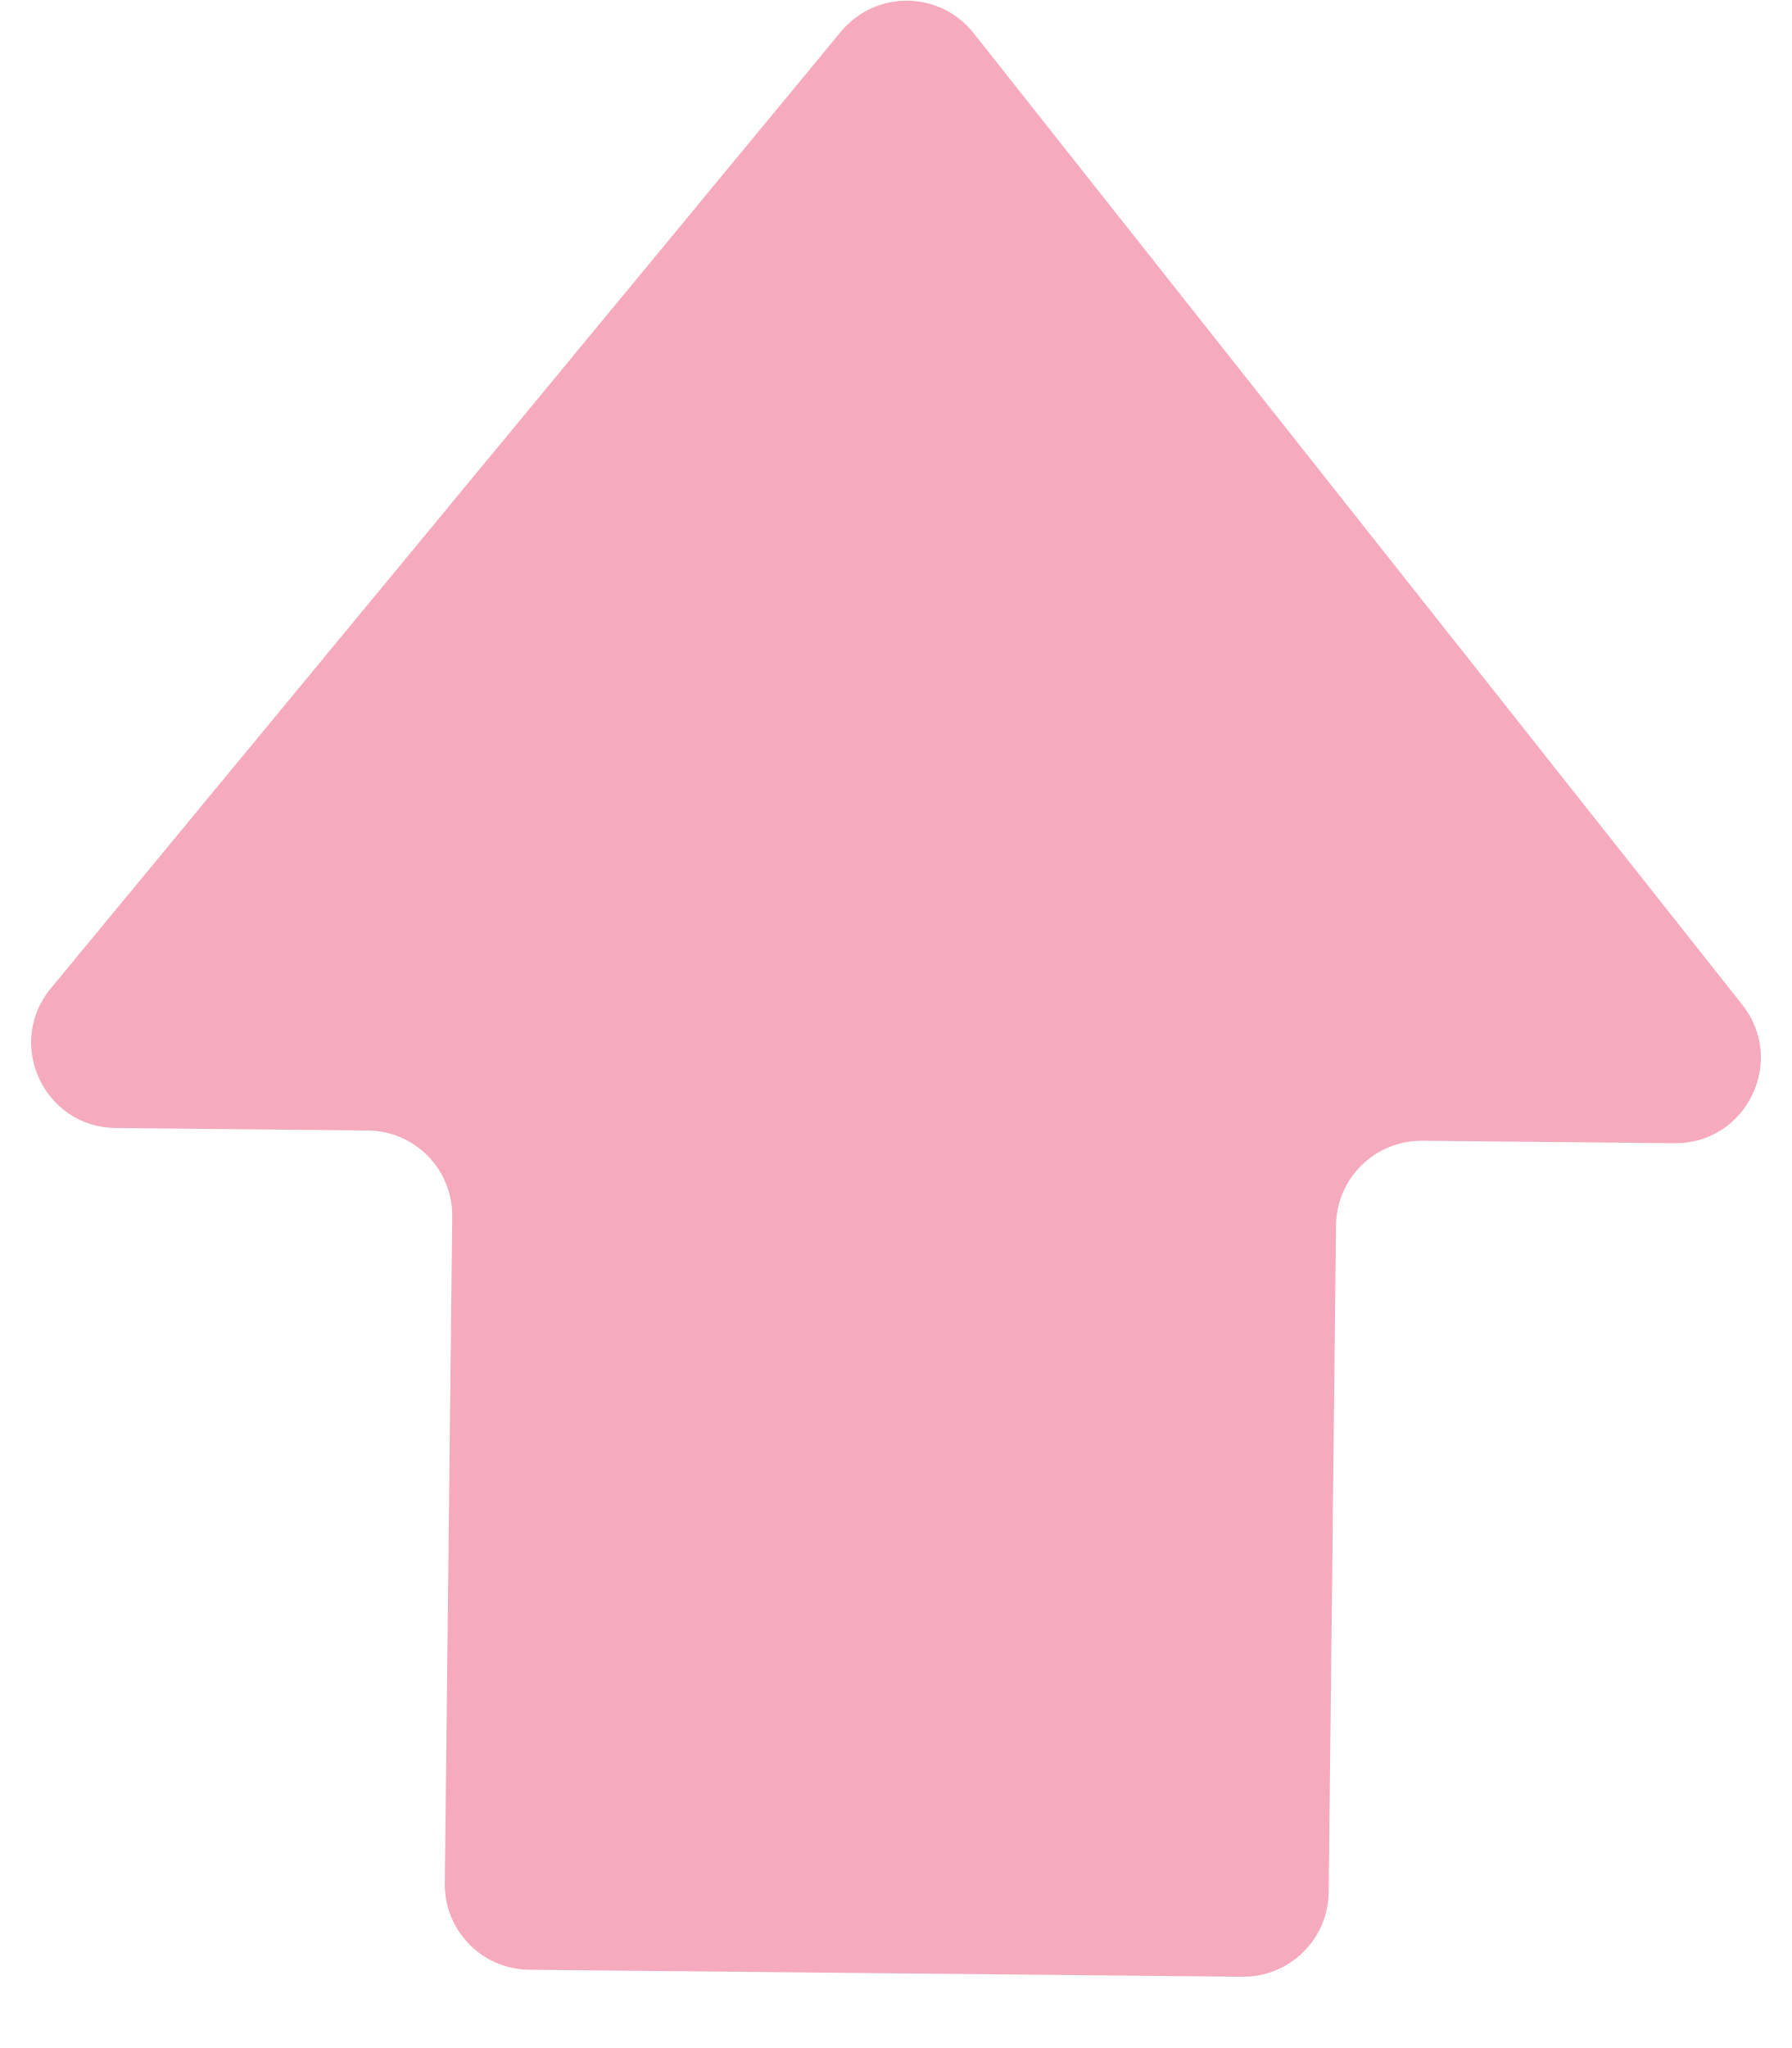
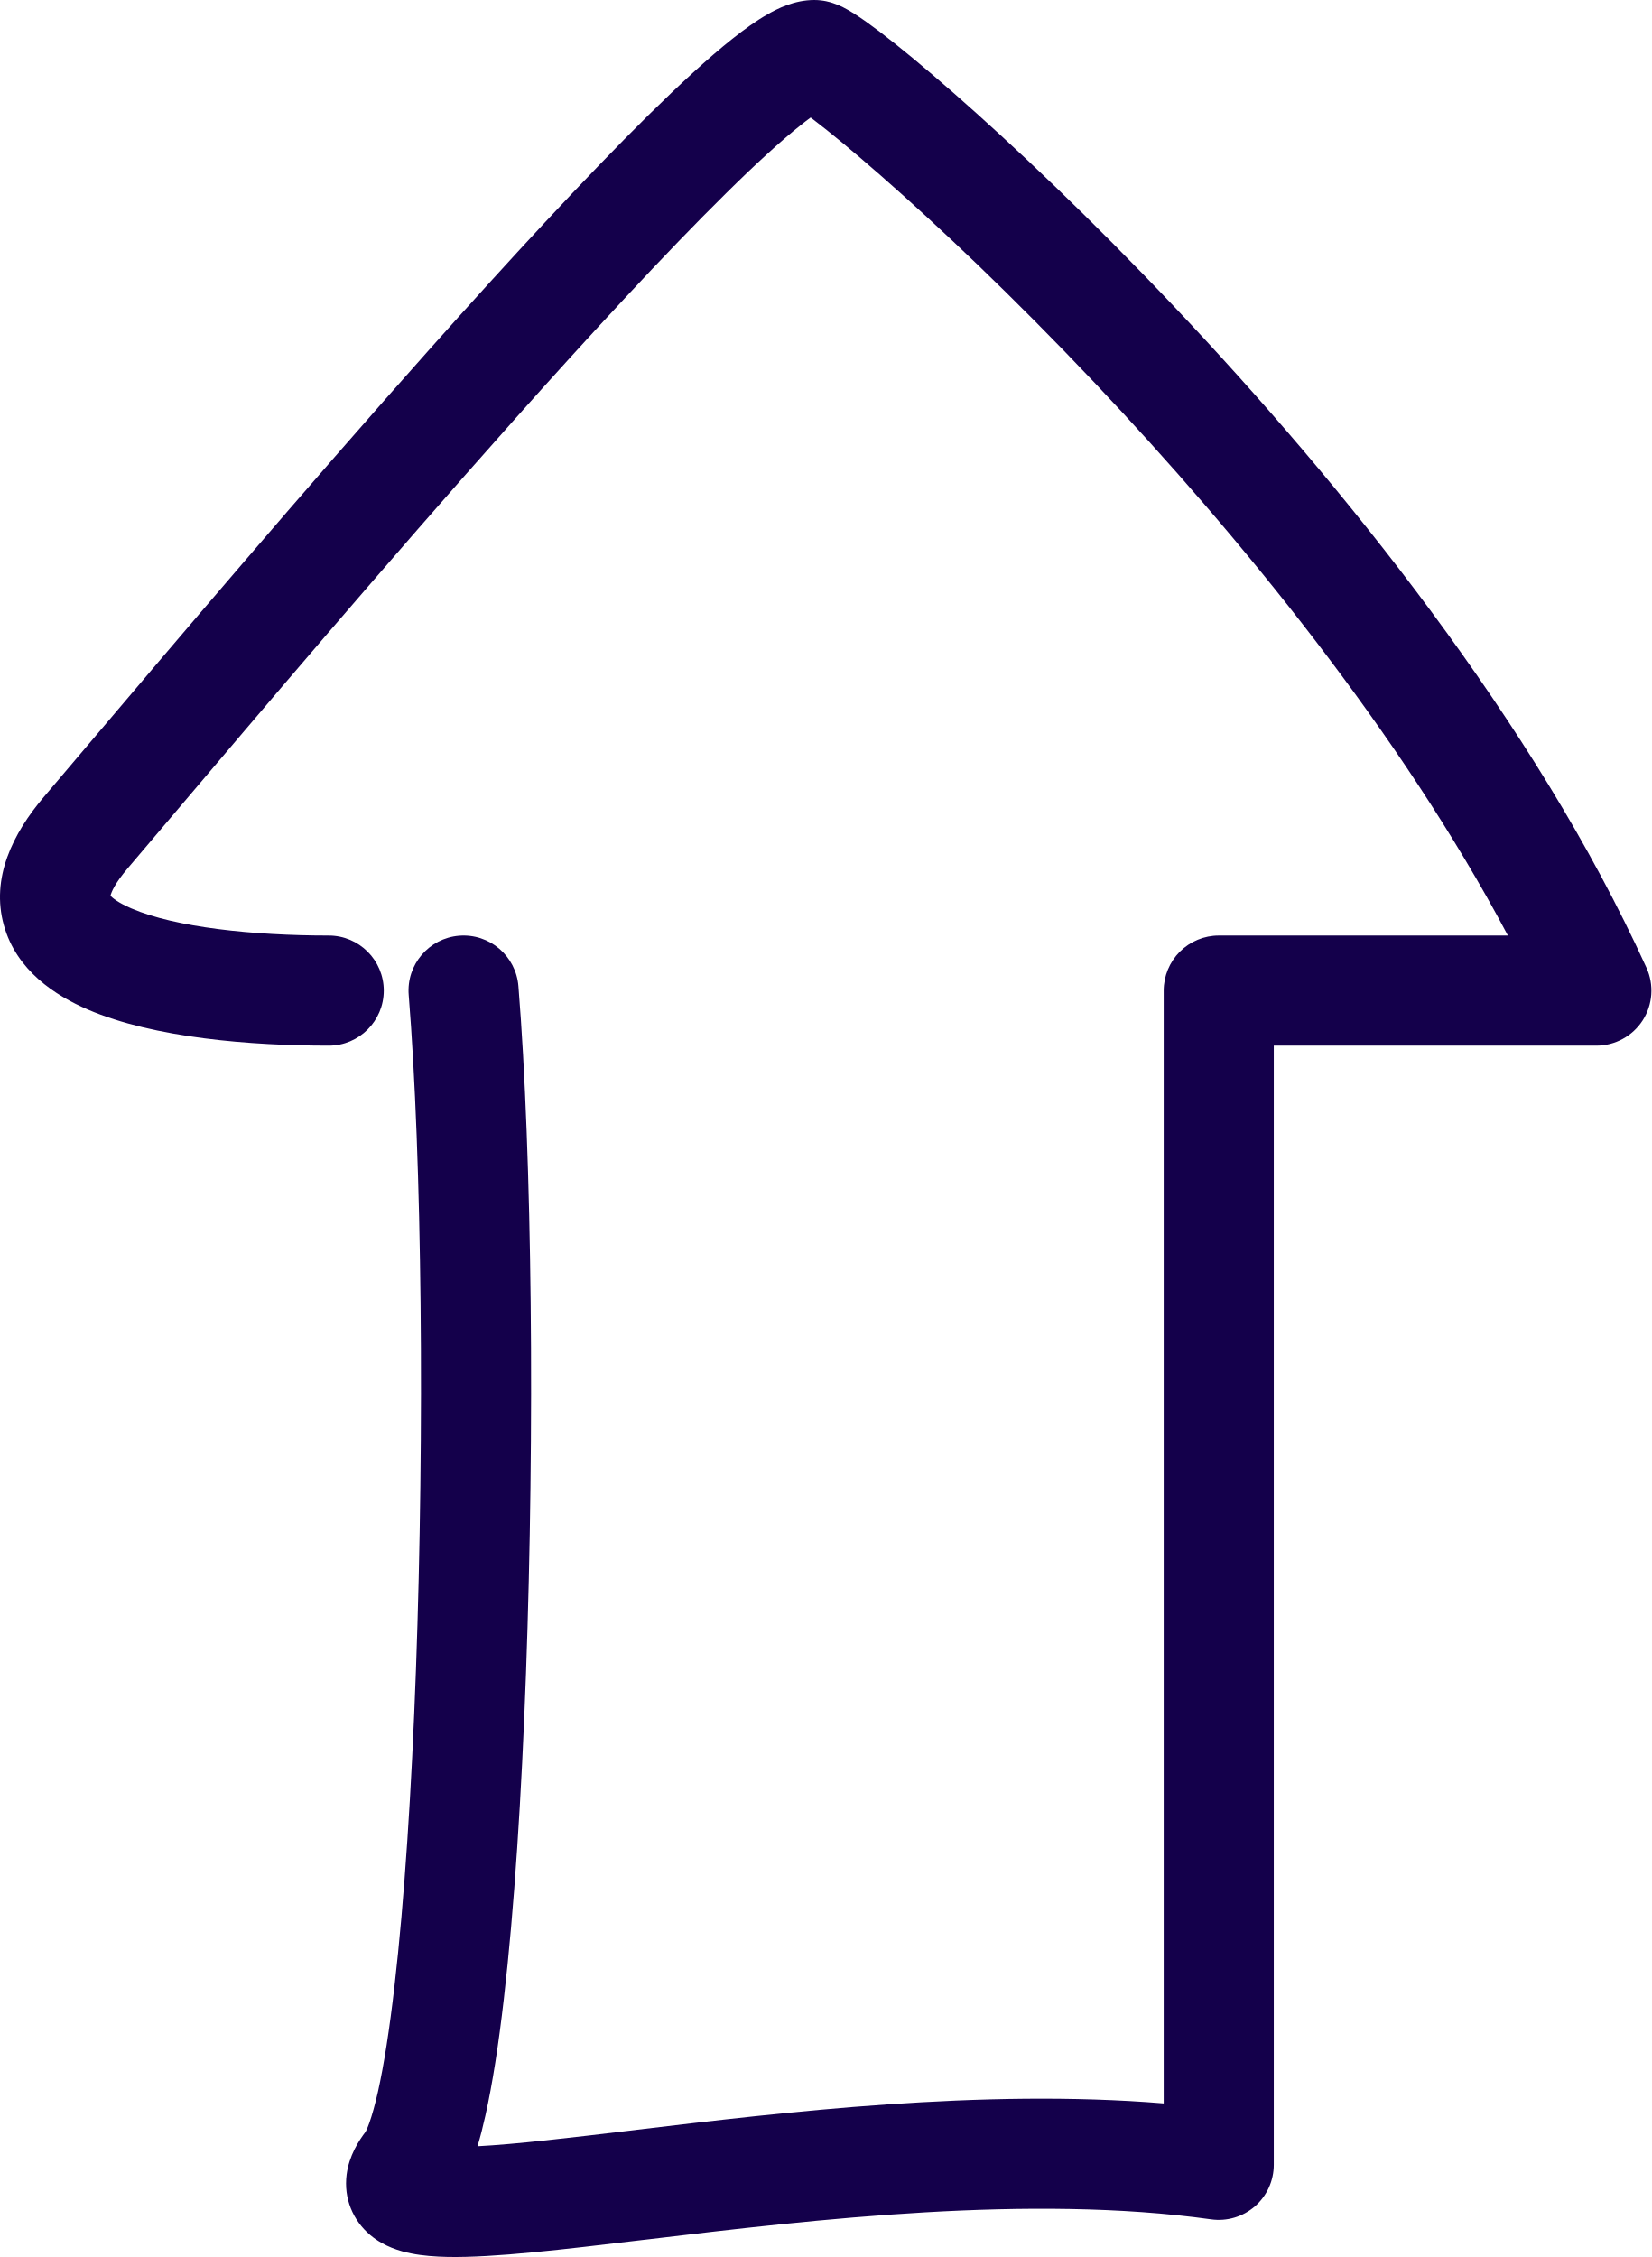
- <svg xmlns="http://www.w3.org/2000/svg" width="21" height="24" viewBox="0 0 21 24" fill="none">
-   <path d="M11.411 0.387C11.016 -0.112 10.262 -0.119 9.856 0.372L0.596 11.582C0.06 12.231 0.515 13.21 1.356 13.219L4.312 13.248C4.864 13.253 5.307 13.705 5.301 14.257L5.214 22.073C5.208 22.625 5.651 23.078 6.203 23.083L14.563 23.165C15.115 23.17 15.568 22.727 15.574 22.174L15.66 14.359C15.666 13.806 16.119 13.363 16.671 13.368L19.627 13.397C20.468 13.406 20.944 12.435 20.423 11.776L11.411 0.387Z" fill="#F5AABE" />
+ <svg xmlns="http://www.w3.org/2000/svg" width="30" height="41" viewBox="0 0 30 41" fill="none">
+   <path fill-rule="evenodd" clip-rule="evenodd" d="M13.946 0.259C14.115 0.162 14.427 -1.93102e-05 14.792 1.7268e-09C14.956 8.704e-06 15.084 0.039 15.138 0.058C15.205 0.08 15.262 0.106 15.303 0.125C15.383 0.165 15.461 0.211 15.526 0.253C15.659 0.338 15.817 0.451 15.988 0.581C16.335 0.845 16.791 1.222 17.327 1.691C18.399 2.631 19.815 3.969 21.337 5.576C24.367 8.778 27.884 13.121 29.912 17.581C30.052 17.891 30.026 18.251 29.842 18.537C29.658 18.822 29.341 18.995 29.001 18.995H23.141L23.141 39.325C23.141 39.614 23.016 39.89 22.798 40.08C22.579 40.27 22.29 40.356 22.003 40.316C18.725 39.858 14.816 40.315 11.787 40.678L11.656 40.693C10.246 40.862 8.97 41.015 8.134 40.999C7.911 40.994 7.681 40.978 7.468 40.935C7.275 40.897 6.981 40.815 6.728 40.603C6.41 40.336 6.242 39.934 6.297 39.503C6.342 39.159 6.516 38.889 6.648 38.717C6.644 38.722 6.642 38.724 6.642 38.724C6.642 38.724 6.668 38.681 6.71 38.563C6.758 38.428 6.811 38.242 6.866 37.999C6.975 37.513 7.076 36.866 7.166 36.084C7.347 34.523 7.478 32.503 7.557 30.325C7.715 25.964 7.666 21.057 7.425 18.076C7.38 17.525 7.791 17.043 8.341 16.998C8.892 16.954 9.374 17.364 9.418 17.915C9.668 21.001 9.716 25.993 9.556 30.397C9.476 32.601 9.343 34.68 9.153 36.314C9.059 37.13 8.948 37.854 8.817 38.436C8.774 38.63 8.727 38.816 8.675 38.988C9.368 38.952 10.338 38.837 11.549 38.692L11.56 38.69C14.222 38.372 17.844 37.938 21.141 38.21L21.141 17.996C21.141 17.996 21.141 17.995 22.141 17.995L21.141 17.996C21.141 17.73 21.247 17.476 21.434 17.288C21.622 17.101 21.876 16.995 22.141 16.995H27.394C25.445 13.317 22.519 9.736 19.884 6.951C18.405 5.388 17.034 4.094 16.008 3.195C15.494 2.744 15.074 2.399 14.776 2.172C14.759 2.159 14.743 2.147 14.727 2.135C14.674 2.174 14.614 2.219 14.548 2.272C14.195 2.552 13.734 2.973 13.187 3.514C12.096 4.59 10.732 6.067 9.322 7.648C7.016 10.234 4.623 13.058 3.154 14.791C2.827 15.176 2.547 15.507 2.323 15.77C2.084 16.05 2.022 16.209 2.007 16.273C2.042 16.31 2.139 16.395 2.386 16.502C3.185 16.846 4.599 16.995 5.972 16.995C6.524 16.995 6.972 17.443 6.972 17.995C6.972 18.547 6.524 18.995 5.972 18.995C4.568 18.995 2.797 18.857 1.595 18.339C1.008 18.086 0.298 17.631 0.07 16.807C-0.168 15.951 0.231 15.141 0.801 14.472C1.021 14.214 1.298 13.887 1.621 13.505C3.088 11.775 5.504 8.924 7.829 6.317C9.247 4.727 10.645 3.212 11.782 2.09C12.348 1.532 12.868 1.052 13.304 0.706C13.52 0.534 13.738 0.377 13.946 0.259ZM14.996 1.966C14.996 1.966 14.992 1.968 14.983 1.971C14.992 1.967 14.996 1.965 14.996 1.966Z" fill="#14004B" />
</svg>
